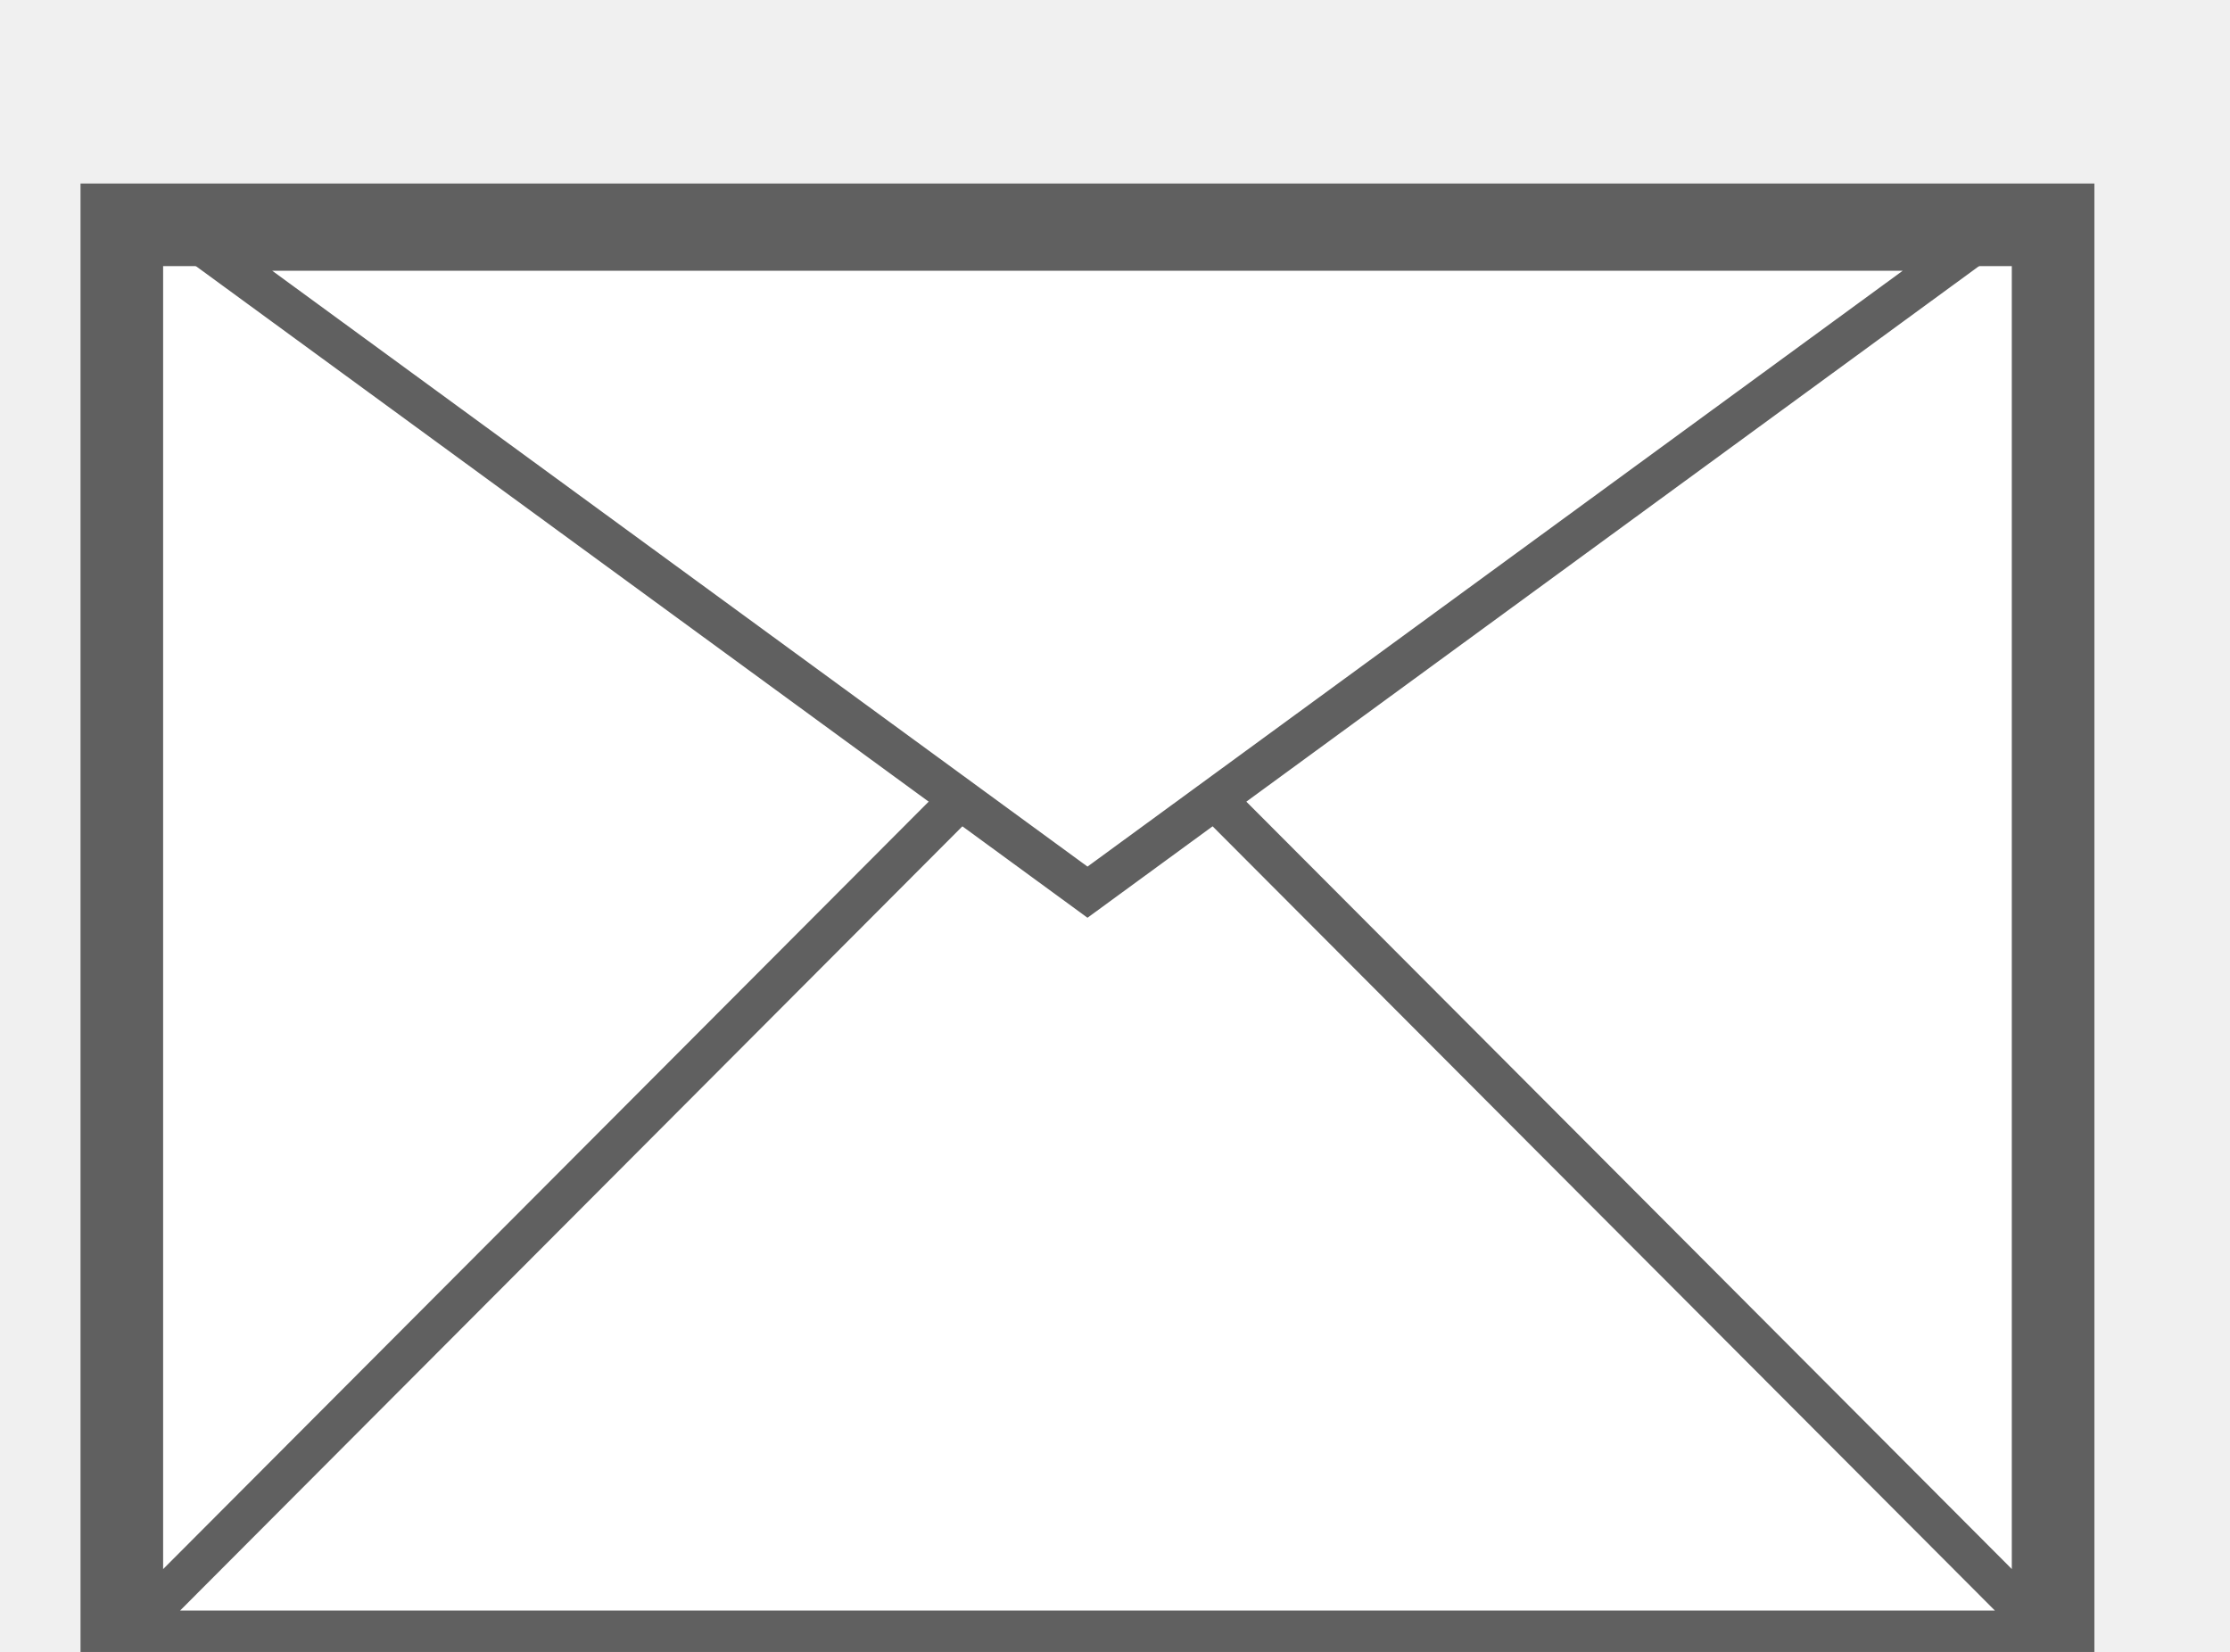
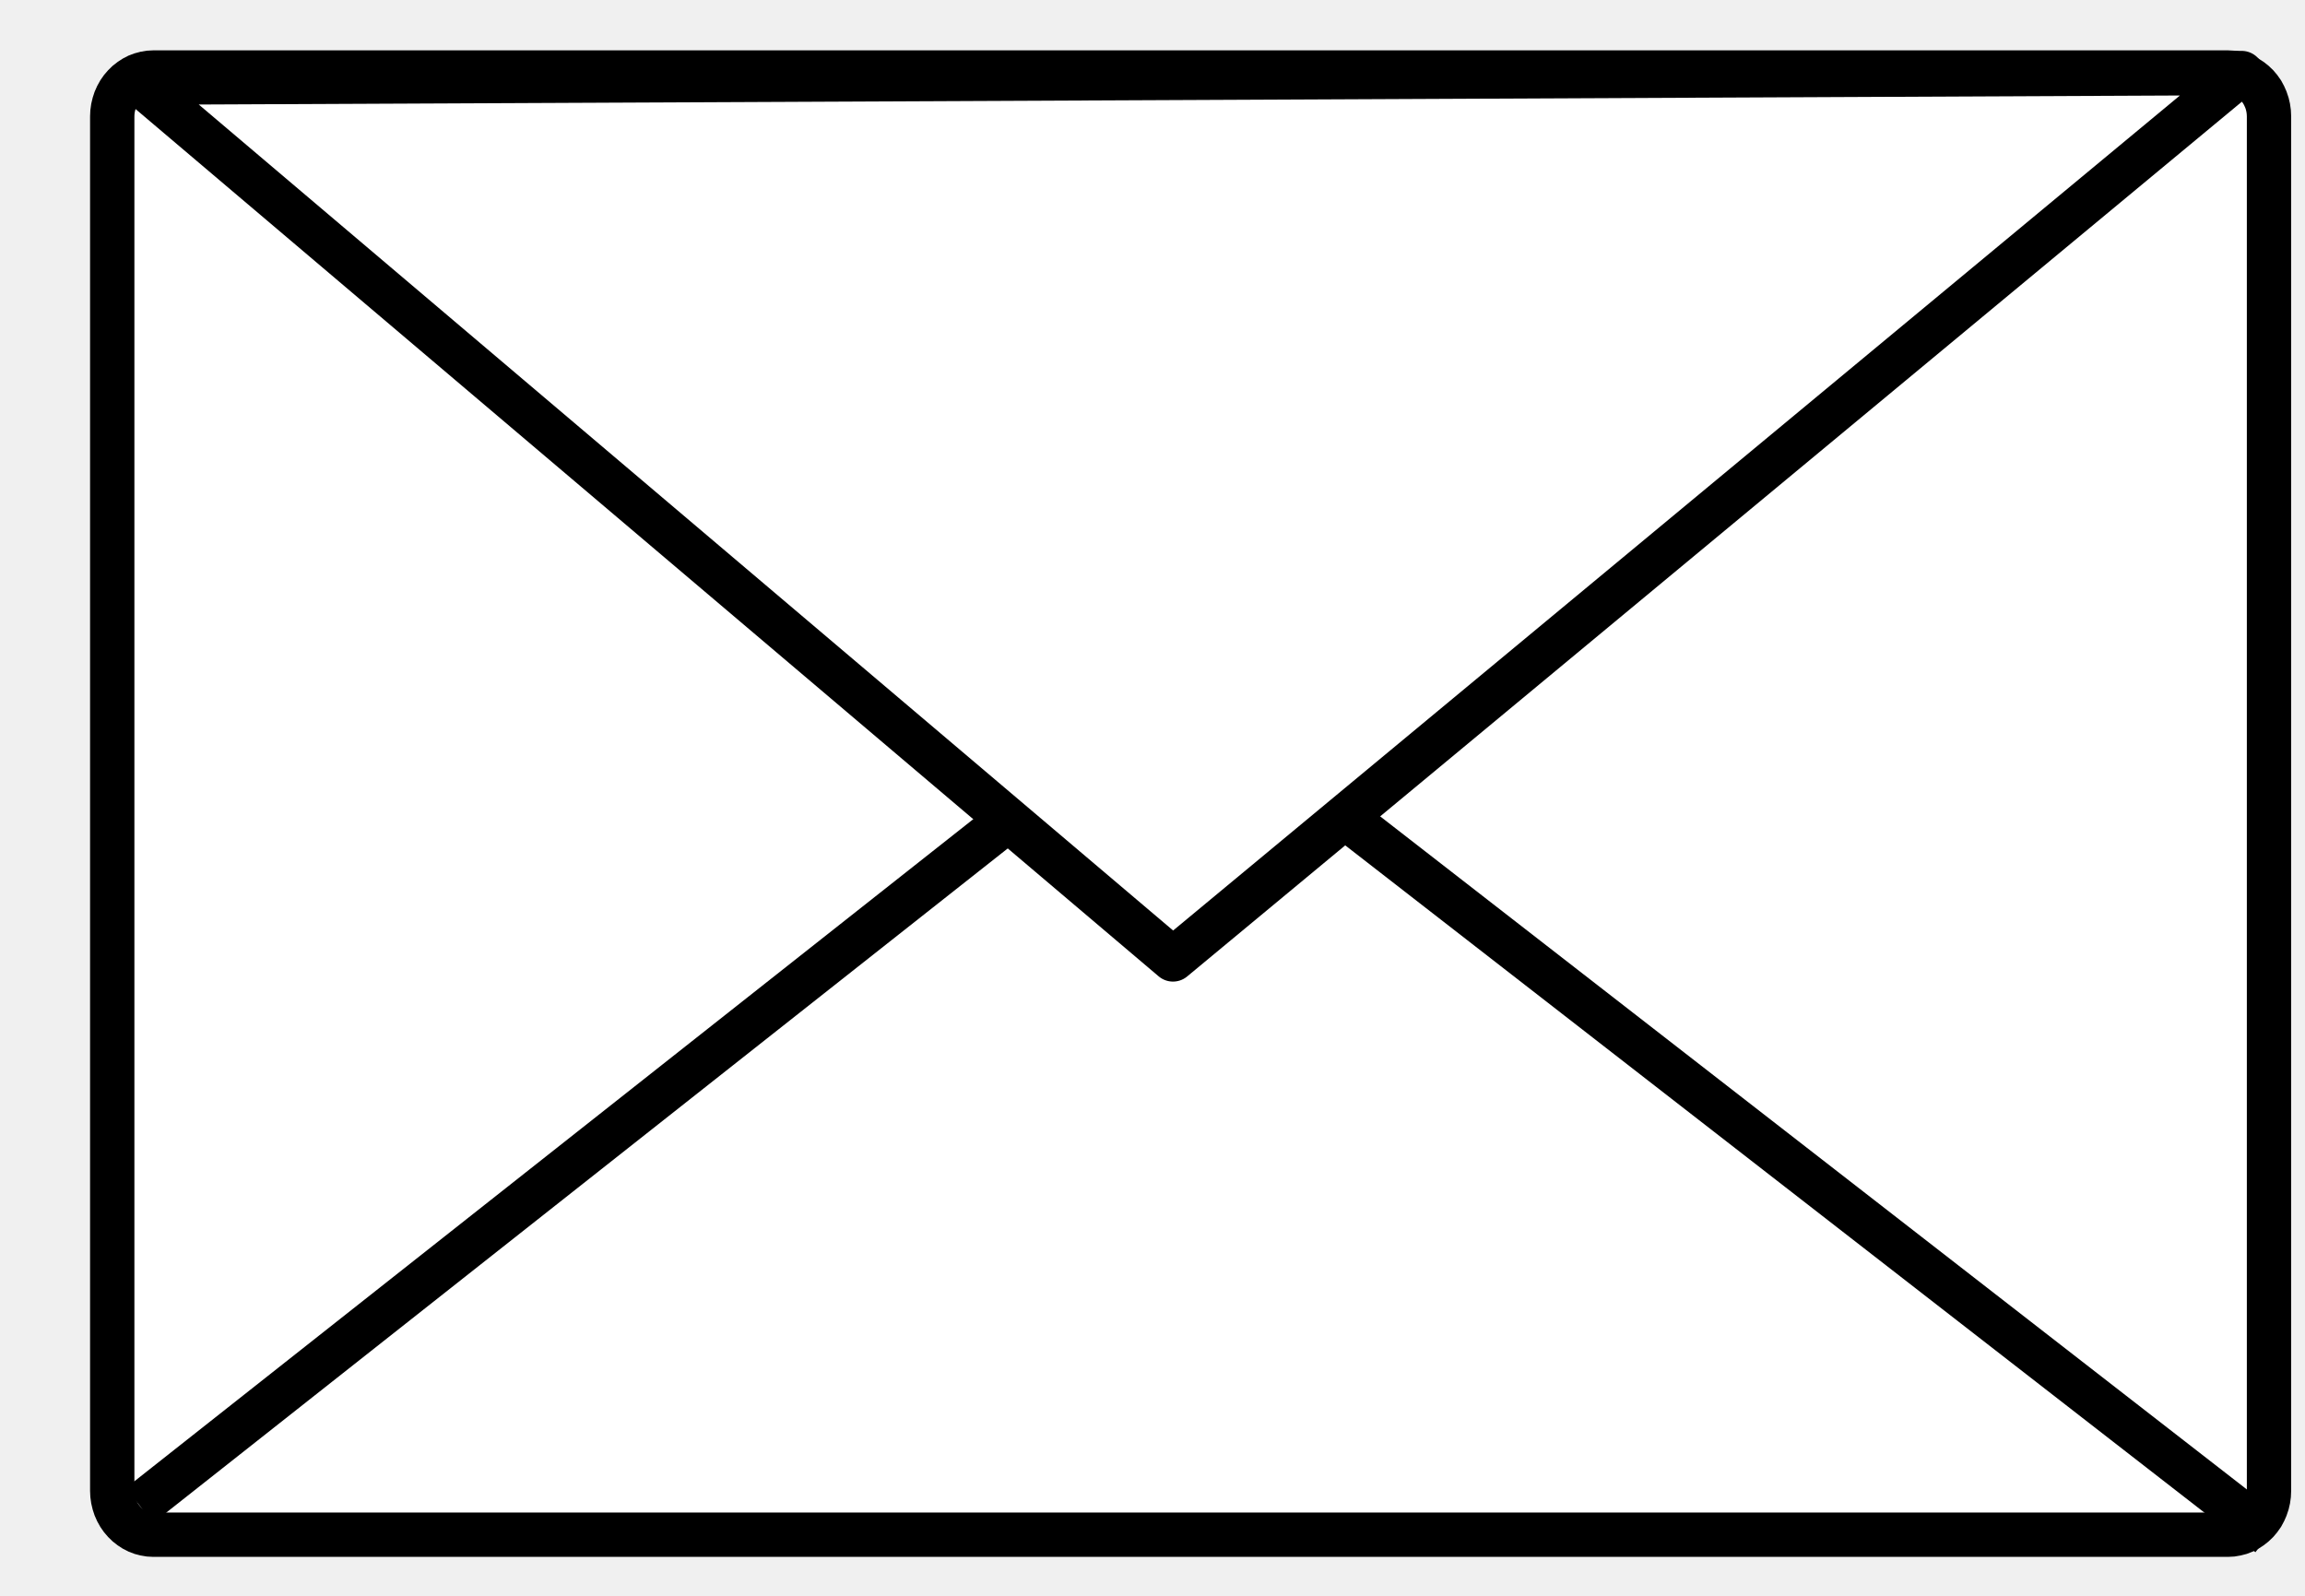
- <svg xmlns="http://www.w3.org/2000/svg" width="27" height="20" viewBox="0 0 27 20" fill="none">
-   <rect x="1.475" y="2.722" width="23.383" height="16.778" fill="white" stroke="#606060" />
-   <path d="M1.578 19.75L13.167 8.132L24.756 19.75H1.578Z" fill="white" stroke="#606060" stroke-width="0.5" />
-   <path d="M2.53 3.028L13.167 10.802L23.803 3.028H2.53Z" fill="white" stroke="#606060" stroke-width="0.5" />
+ <svg xmlns="http://www.w3.org/2000/svg" width="26" height="18" viewBox="0 0 26 18" fill="none">
+   <path d="M1.728 0.818H25.132C25.163 0.818 25.193 0.821 25.222 0.828C25.252 0.834 25.281 0.844 25.309 0.856C25.337 0.869 25.364 0.884 25.389 0.902C25.414 0.92 25.437 0.94 25.459 0.963C25.48 0.986 25.5 1.011 25.517 1.038C25.533 1.065 25.547 1.094 25.559 1.124C25.571 1.154 25.579 1.185 25.585 1.216C25.591 1.248 25.594 1.281 25.594 1.313V16.816C25.594 16.849 25.591 16.881 25.585 16.913C25.579 16.945 25.571 16.975 25.559 17.005C25.547 17.035 25.533 17.064 25.517 17.091C25.5 17.118 25.48 17.143 25.459 17.166C25.437 17.189 25.414 17.209 25.389 17.227C25.364 17.245 25.337 17.261 25.309 17.273C25.281 17.286 25.252 17.295 25.222 17.301C25.193 17.308 25.163 17.311 25.132 17.311H1.728C1.698 17.311 1.668 17.308 1.638 17.301C1.609 17.295 1.58 17.286 1.551 17.273C1.523 17.261 1.497 17.245 1.472 17.227C1.446 17.209 1.423 17.189 1.402 17.166C1.38 17.143 1.361 17.118 1.344 17.091C1.327 17.064 1.313 17.035 1.301 17.005C1.29 16.975 1.281 16.945 1.275 16.913C1.269 16.881 1.266 16.849 1.266 16.816V1.313C1.266 1.281 1.269 1.248 1.275 1.216C1.281 1.185 1.29 1.154 1.301 1.124C1.313 1.094 1.327 1.065 1.344 1.038C1.361 1.011 1.38 0.986 1.402 0.963C1.423 0.94 1.446 0.92 1.472 0.902C1.497 0.884 1.523 0.869 1.551 0.856C1.58 0.844 1.609 0.834 1.638 0.828C1.668 0.821 1.698 0.818 1.728 0.818Z" fill="white" />
+   <mask id="mask0_238_3907" style="mask-type:luminance" maskUnits="userSpaceOnUse" x="0" y="0" width="26" height="18">
+     <path d="M0.955 0.508H25.908V17.613H0.955V0.508Z" fill="white" />
+   </mask>
+   <g mask="url(#mask0_238_3907)">
+     <path d="M1.728 0.818H25.132C25.163 0.818 25.193 0.821 25.222 0.828C25.252 0.834 25.281 0.844 25.309 0.856C25.337 0.869 25.364 0.884 25.389 0.902C25.414 0.92 25.437 0.94 25.459 0.963C25.48 0.986 25.5 1.011 25.517 1.038C25.533 1.065 25.547 1.094 25.559 1.124C25.571 1.154 25.579 1.185 25.585 1.216C25.591 1.248 25.594 1.281 25.594 1.313V16.816C25.594 16.849 25.591 16.881 25.585 16.913C25.579 16.945 25.571 16.975 25.559 17.005C25.547 17.035 25.533 17.064 25.517 17.091C25.5 17.118 25.48 17.143 25.459 17.166C25.437 17.189 25.414 17.209 25.389 17.227C25.364 17.245 25.337 17.261 25.309 17.273C25.281 17.286 25.252 17.295 25.222 17.301C25.193 17.308 25.163 17.311 25.132 17.311H1.728C1.698 17.311 1.668 17.308 1.638 17.301C1.609 17.295 1.58 17.286 1.551 17.273C1.523 17.261 1.497 17.245 1.472 17.227C1.446 17.209 1.423 17.189 1.402 17.166C1.38 17.143 1.361 17.118 1.344 17.091C1.327 17.064 1.313 17.035 1.301 17.005C1.29 16.975 1.281 16.945 1.275 16.913C1.269 16.881 1.266 16.849 1.266 16.816V1.313C1.266 1.281 1.269 1.248 1.275 1.216C1.281 1.185 1.29 1.154 1.301 1.124C1.313 1.094 1.327 1.065 1.344 1.038C1.361 1.011 1.38 0.986 1.402 0.963C1.423 0.94 1.446 0.92 1.472 0.902C1.497 0.884 1.523 0.869 1.551 0.856C1.58 0.844 1.609 0.834 1.638 0.828C1.668 0.821 1.698 0.818 1.728 0.818Z" stroke="black" stroke-width="0.5" stroke-linecap="round" stroke-linejoin="round" />
+   </g>
+   <mask id="mask1_238_3907" style="mask-type:luminance" maskUnits="userSpaceOnUse" x="1" y="7" width="25" height="11">
+     <path d="M1.263 7.423H25.908V17.613H1.263V7.423Z" fill="white" />
+   </mask>
+   <g mask="url(#mask1_238_3907)">
+     <path d="M1.574 16.981L13.276 7.745L25.594 17.311" stroke="black" stroke-width="0.5" stroke-linejoin="round" />
+   </g>
+   <path fill-rule="evenodd" clip-rule="evenodd" d="M1.565 0.932L13.232 10.822L25.287 0.824L1.566 0.932L1.565 0.932Z" fill="white" />
+   <mask id="mask2_238_3907" style="mask-type:luminance" maskUnits="userSpaceOnUse" x="1" y="0" width="25" height="12">
+     <path d="M1.263 0.508H25.599V11.141H1.263V0.508Z" fill="white" />
+   </mask>
+   <g mask="url(#mask2_238_3907)">
+     <path d="M1.564 0.932L13.231 10.822L25.286 0.824L1.565 0.932L1.564 0.932Z" stroke="black" stroke-width="0.5" stroke-linejoin="round" />
+   </g>
</svg>
